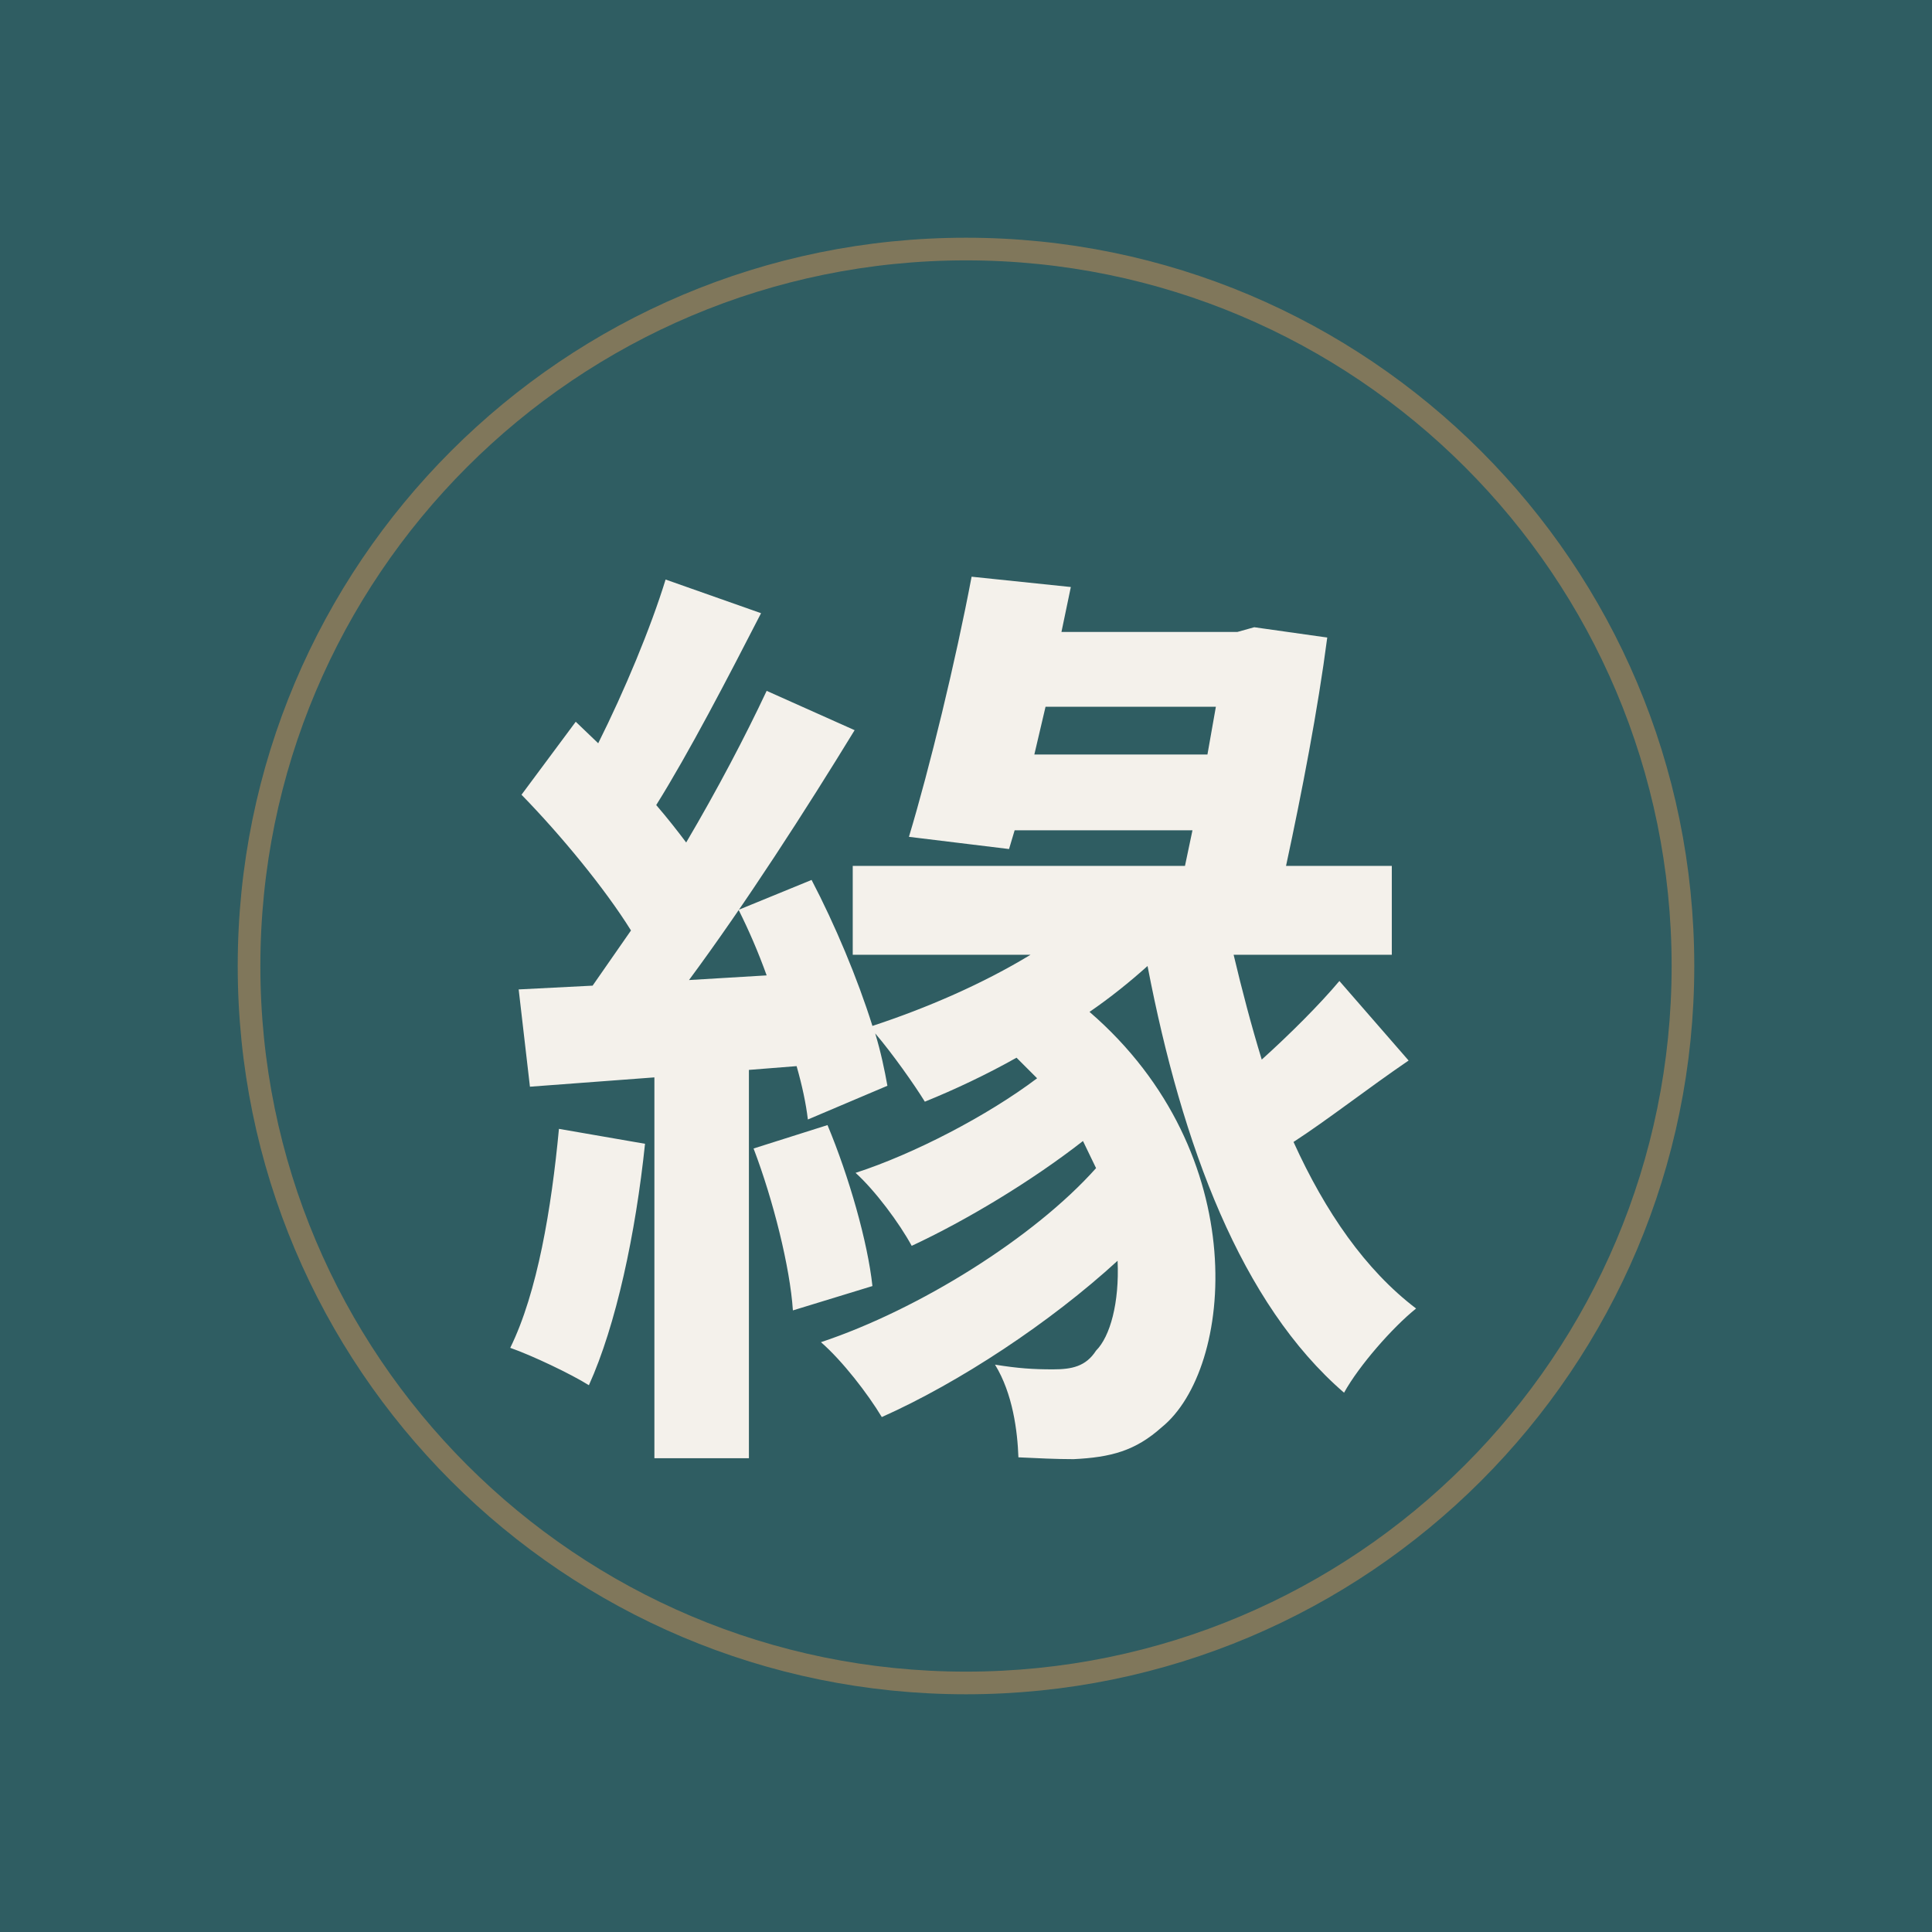
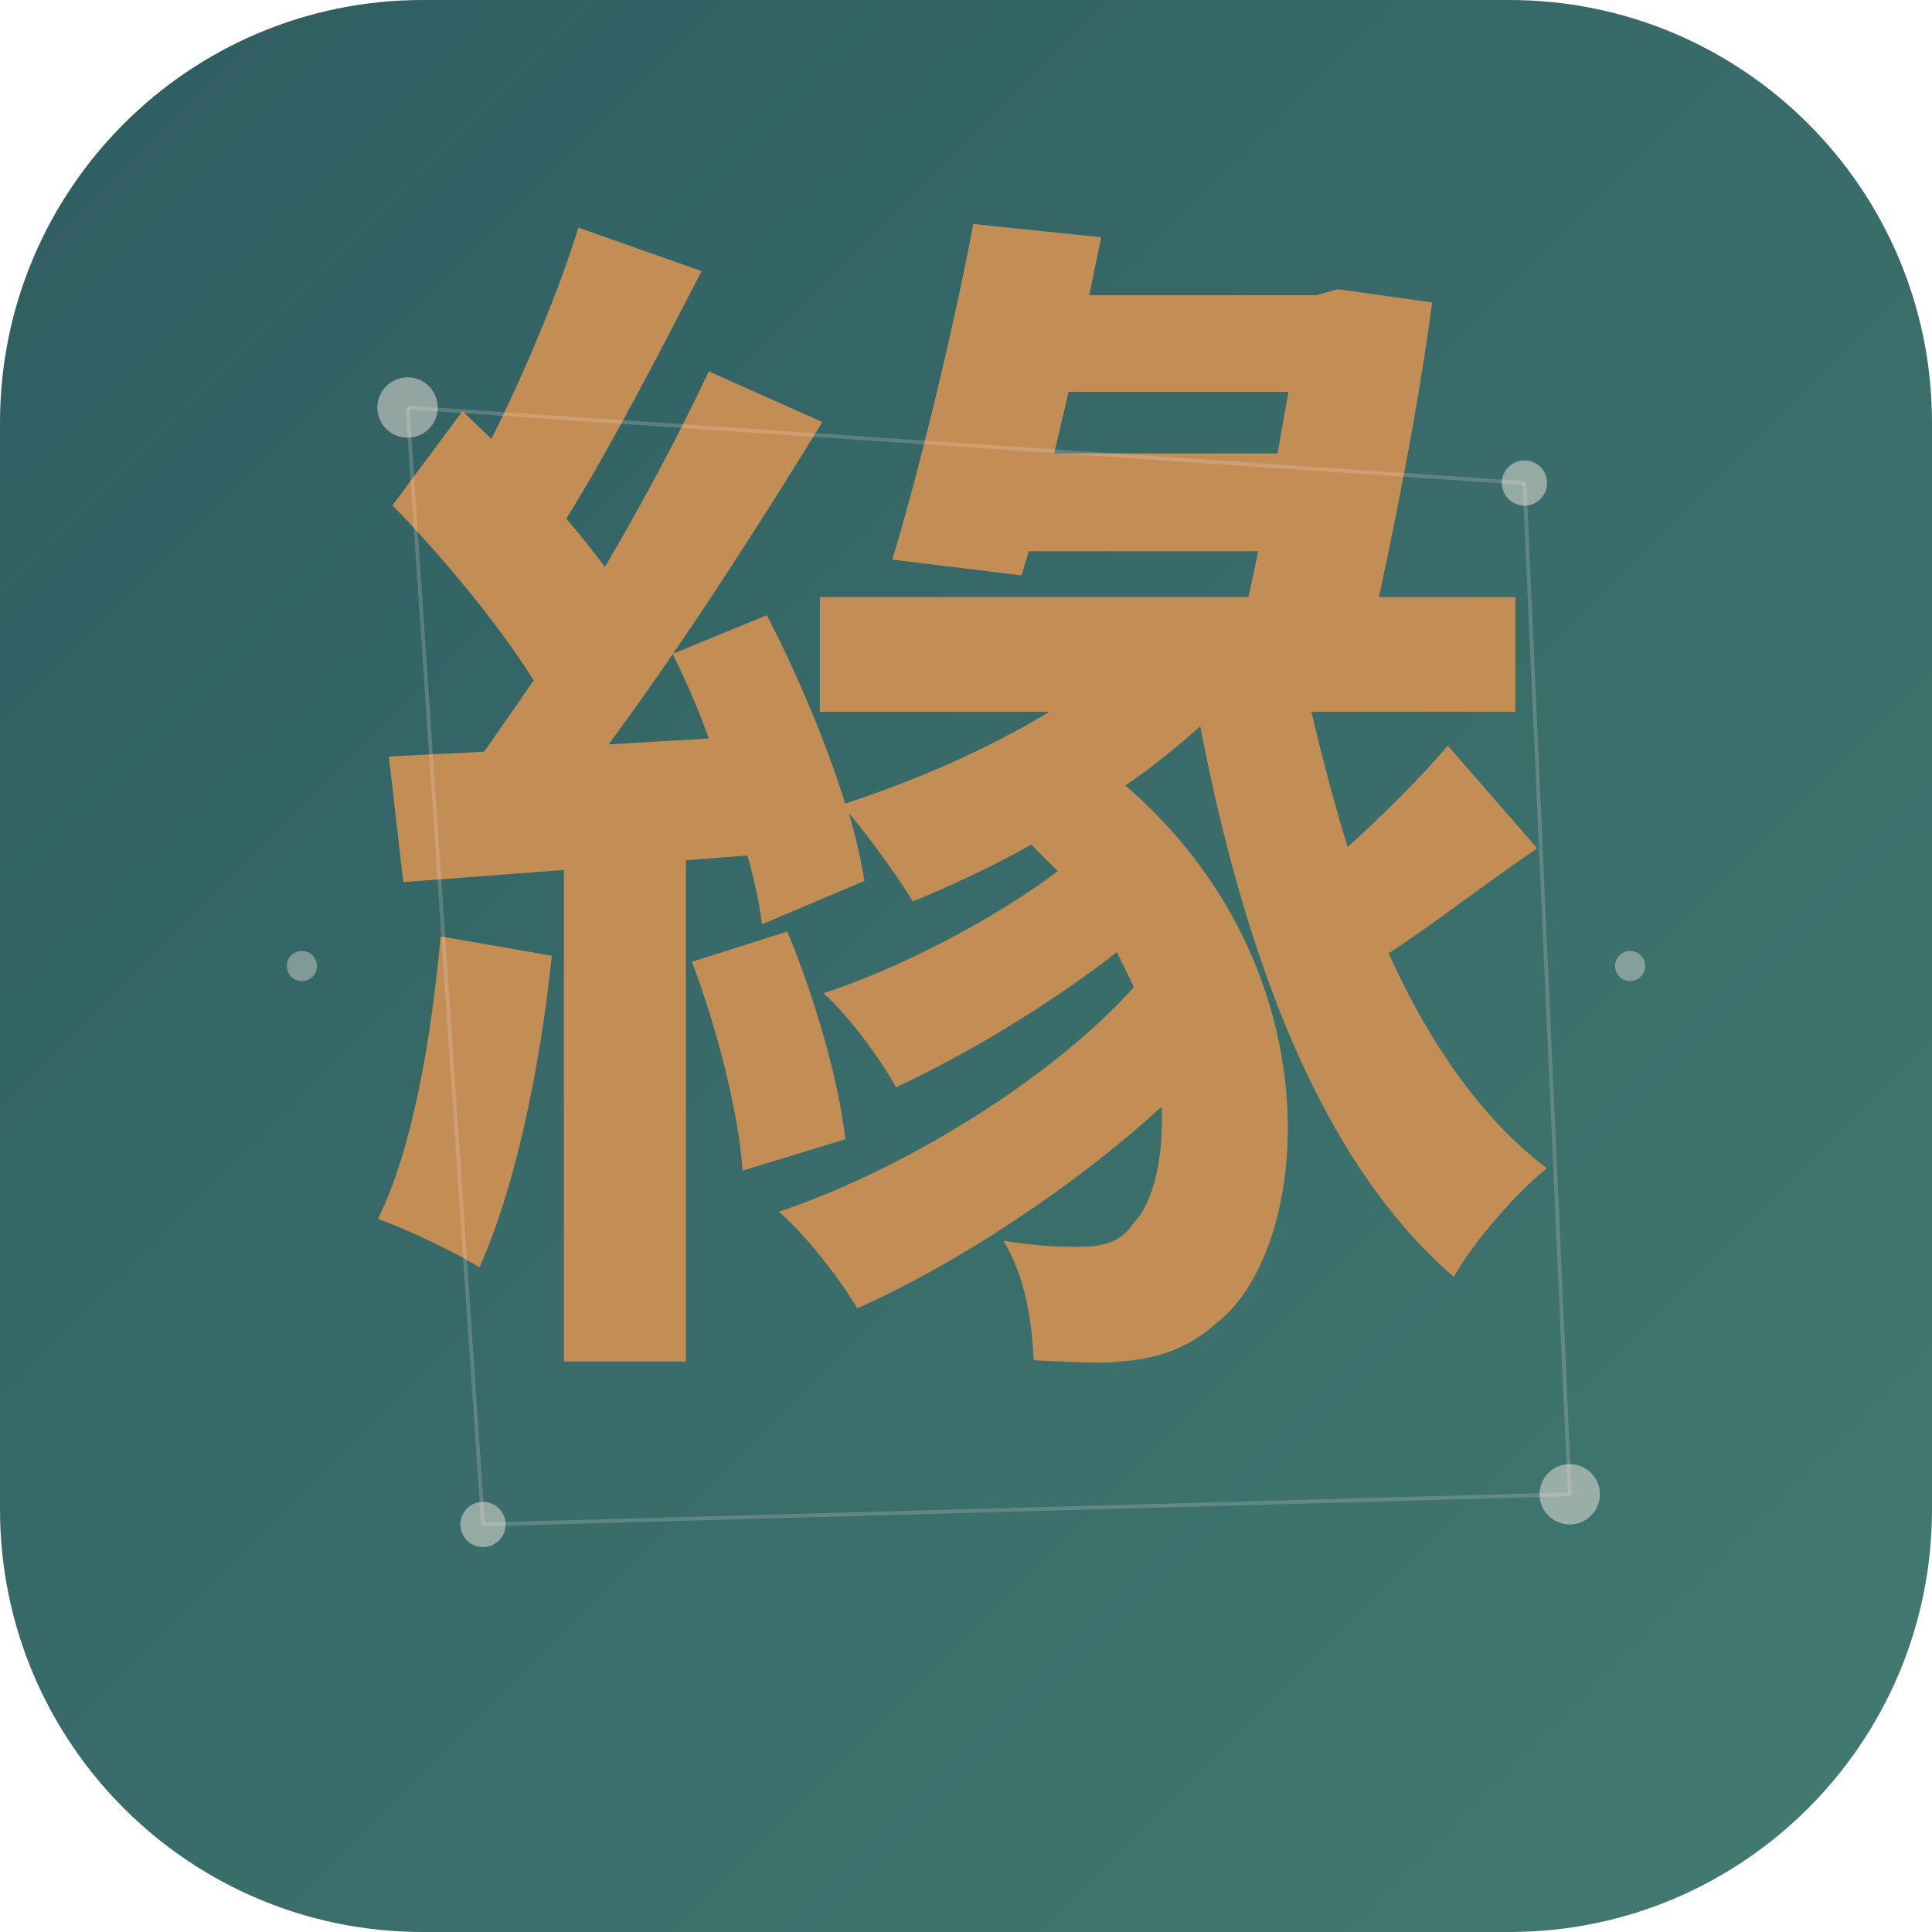
- <svg xmlns="http://www.w3.org/2000/svg" width="512" height="512" viewBox="0 0 512 512" role="img" aria-label="緣 연라이프 y-life.kr">
-   <rect width="512" height="512" fill="#2f5d62" />
-   <circle cx="256" cy="256" r="190" fill="none" stroke="#c38d56" stroke-width="6" opacity="0.55" />
-   <text x="256" y="256" font-family="'Noto Serif KR','Nanum Myeongjo',serif" font-size="248" font-weight="700" fill="#f4f1eb" text-anchor="middle" dominant-baseline="central">緣</text>
+ <svg xmlns="http://www.w3.org/2000/svg" width="512" height="512" viewBox="0 0 512 512">
+   <defs>
+     <linearGradient id="bg" x1="0%" y1="0%" x2="100%" y2="100%">
+       <stop offset="0%" stop-color="#2f5d62" />
+       <stop offset="100%" stop-color="#427a71" />
+     </linearGradient>
+   </defs>
+   <rect width="512" height="512" rx="112" fill="url(#bg)" />
+   <text x="256" y="332" font-family="'Noto Serif KR', serif" font-size="320" font-weight="900" fill="#c38d56" text-anchor="middle" letter-spacing="-4">緣</text>
+   <circle cx="108" cy="108" r="8" fill="#f3e7dd" opacity="0.5" />
+   <circle cx="404" cy="128" r="6" fill="#f3e7dd" opacity="0.5" />
+   <circle cx="128" cy="404" r="6" fill="#f3e7dd" opacity="0.5" />
+   <circle cx="416" cy="396" r="8" fill="#f3e7dd" opacity="0.5" />
+   <circle cx="80" cy="256" r="4" fill="#f3e7dd" opacity="0.4" />
+   <circle cx="432" cy="256" r="4" fill="#f3e7dd" opacity="0.4" />
+   <line x1="108" y1="108" x2="404" y2="128" stroke="#f3e7dd" stroke-width="1" opacity="0.2" />
+   <line x1="404" y1="128" x2="416" y2="396" stroke="#f3e7dd" stroke-width="1" opacity="0.2" />
+   <line x1="128" y1="404" x2="416" y2="396" stroke="#f3e7dd" stroke-width="1" opacity="0.2" />
+   <line x1="108" y1="108" x2="128" y2="404" stroke="#f3e7dd" stroke-width="1" opacity="0.2" />
</svg>
